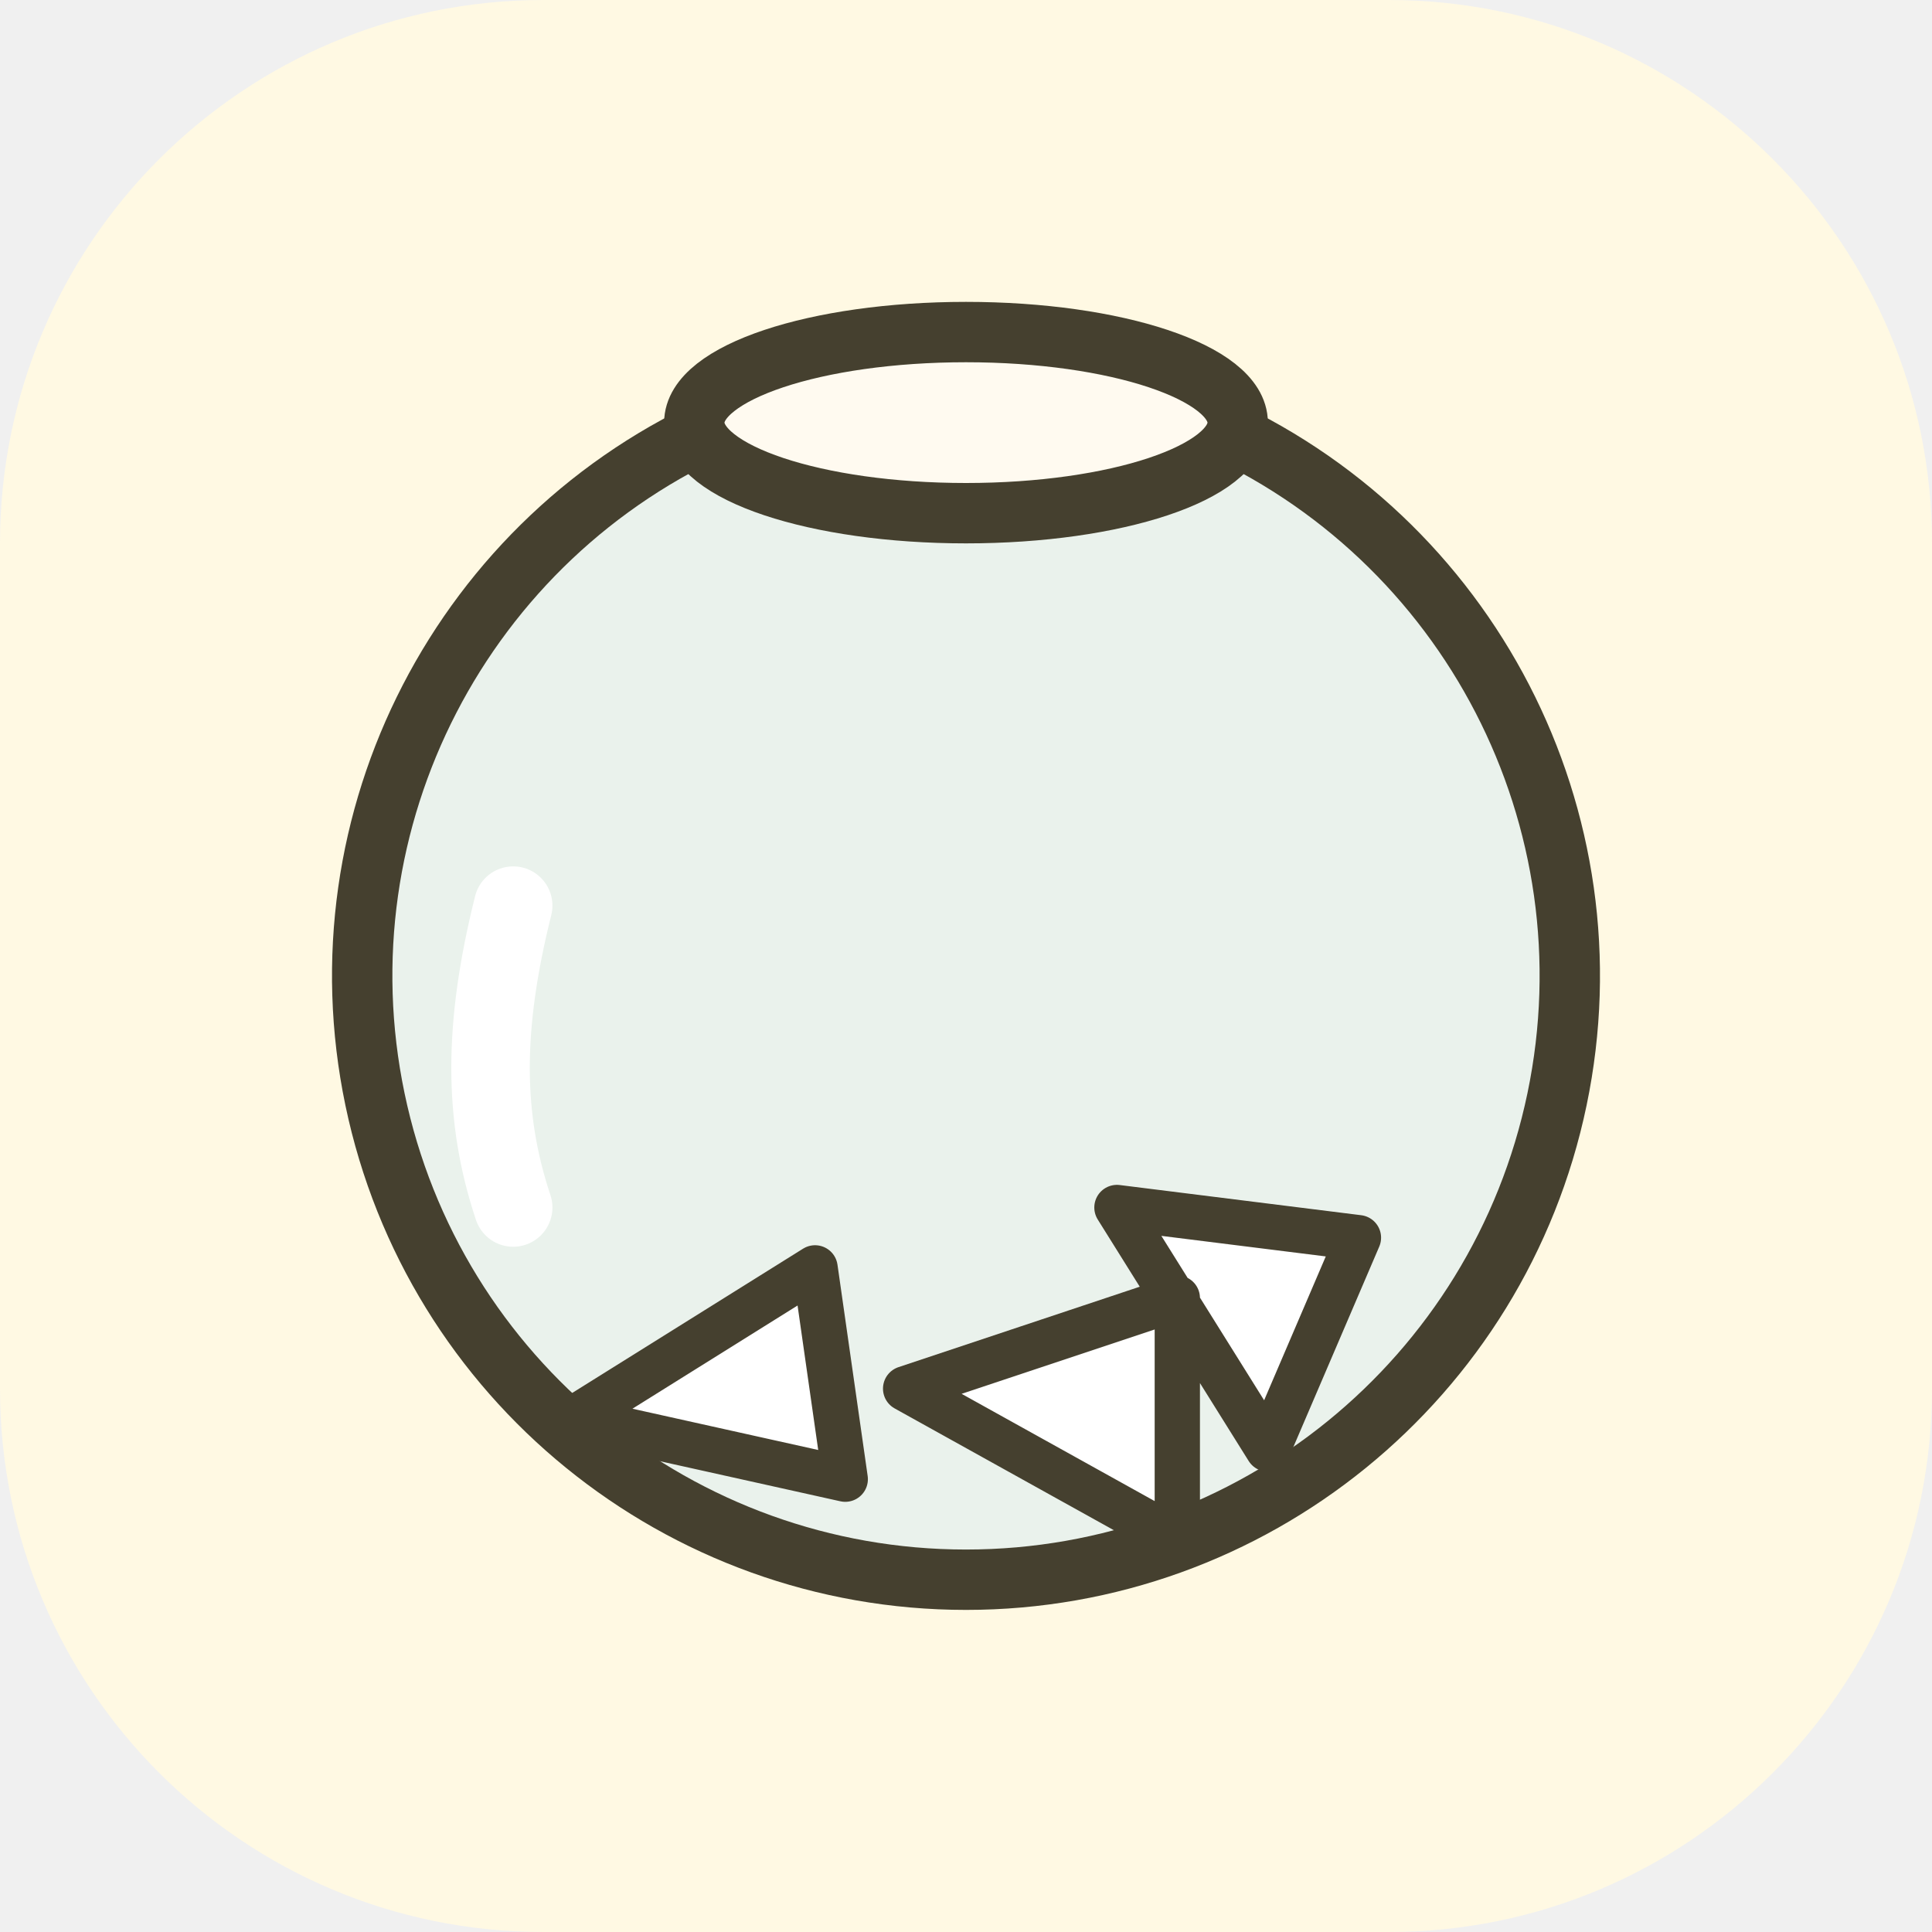
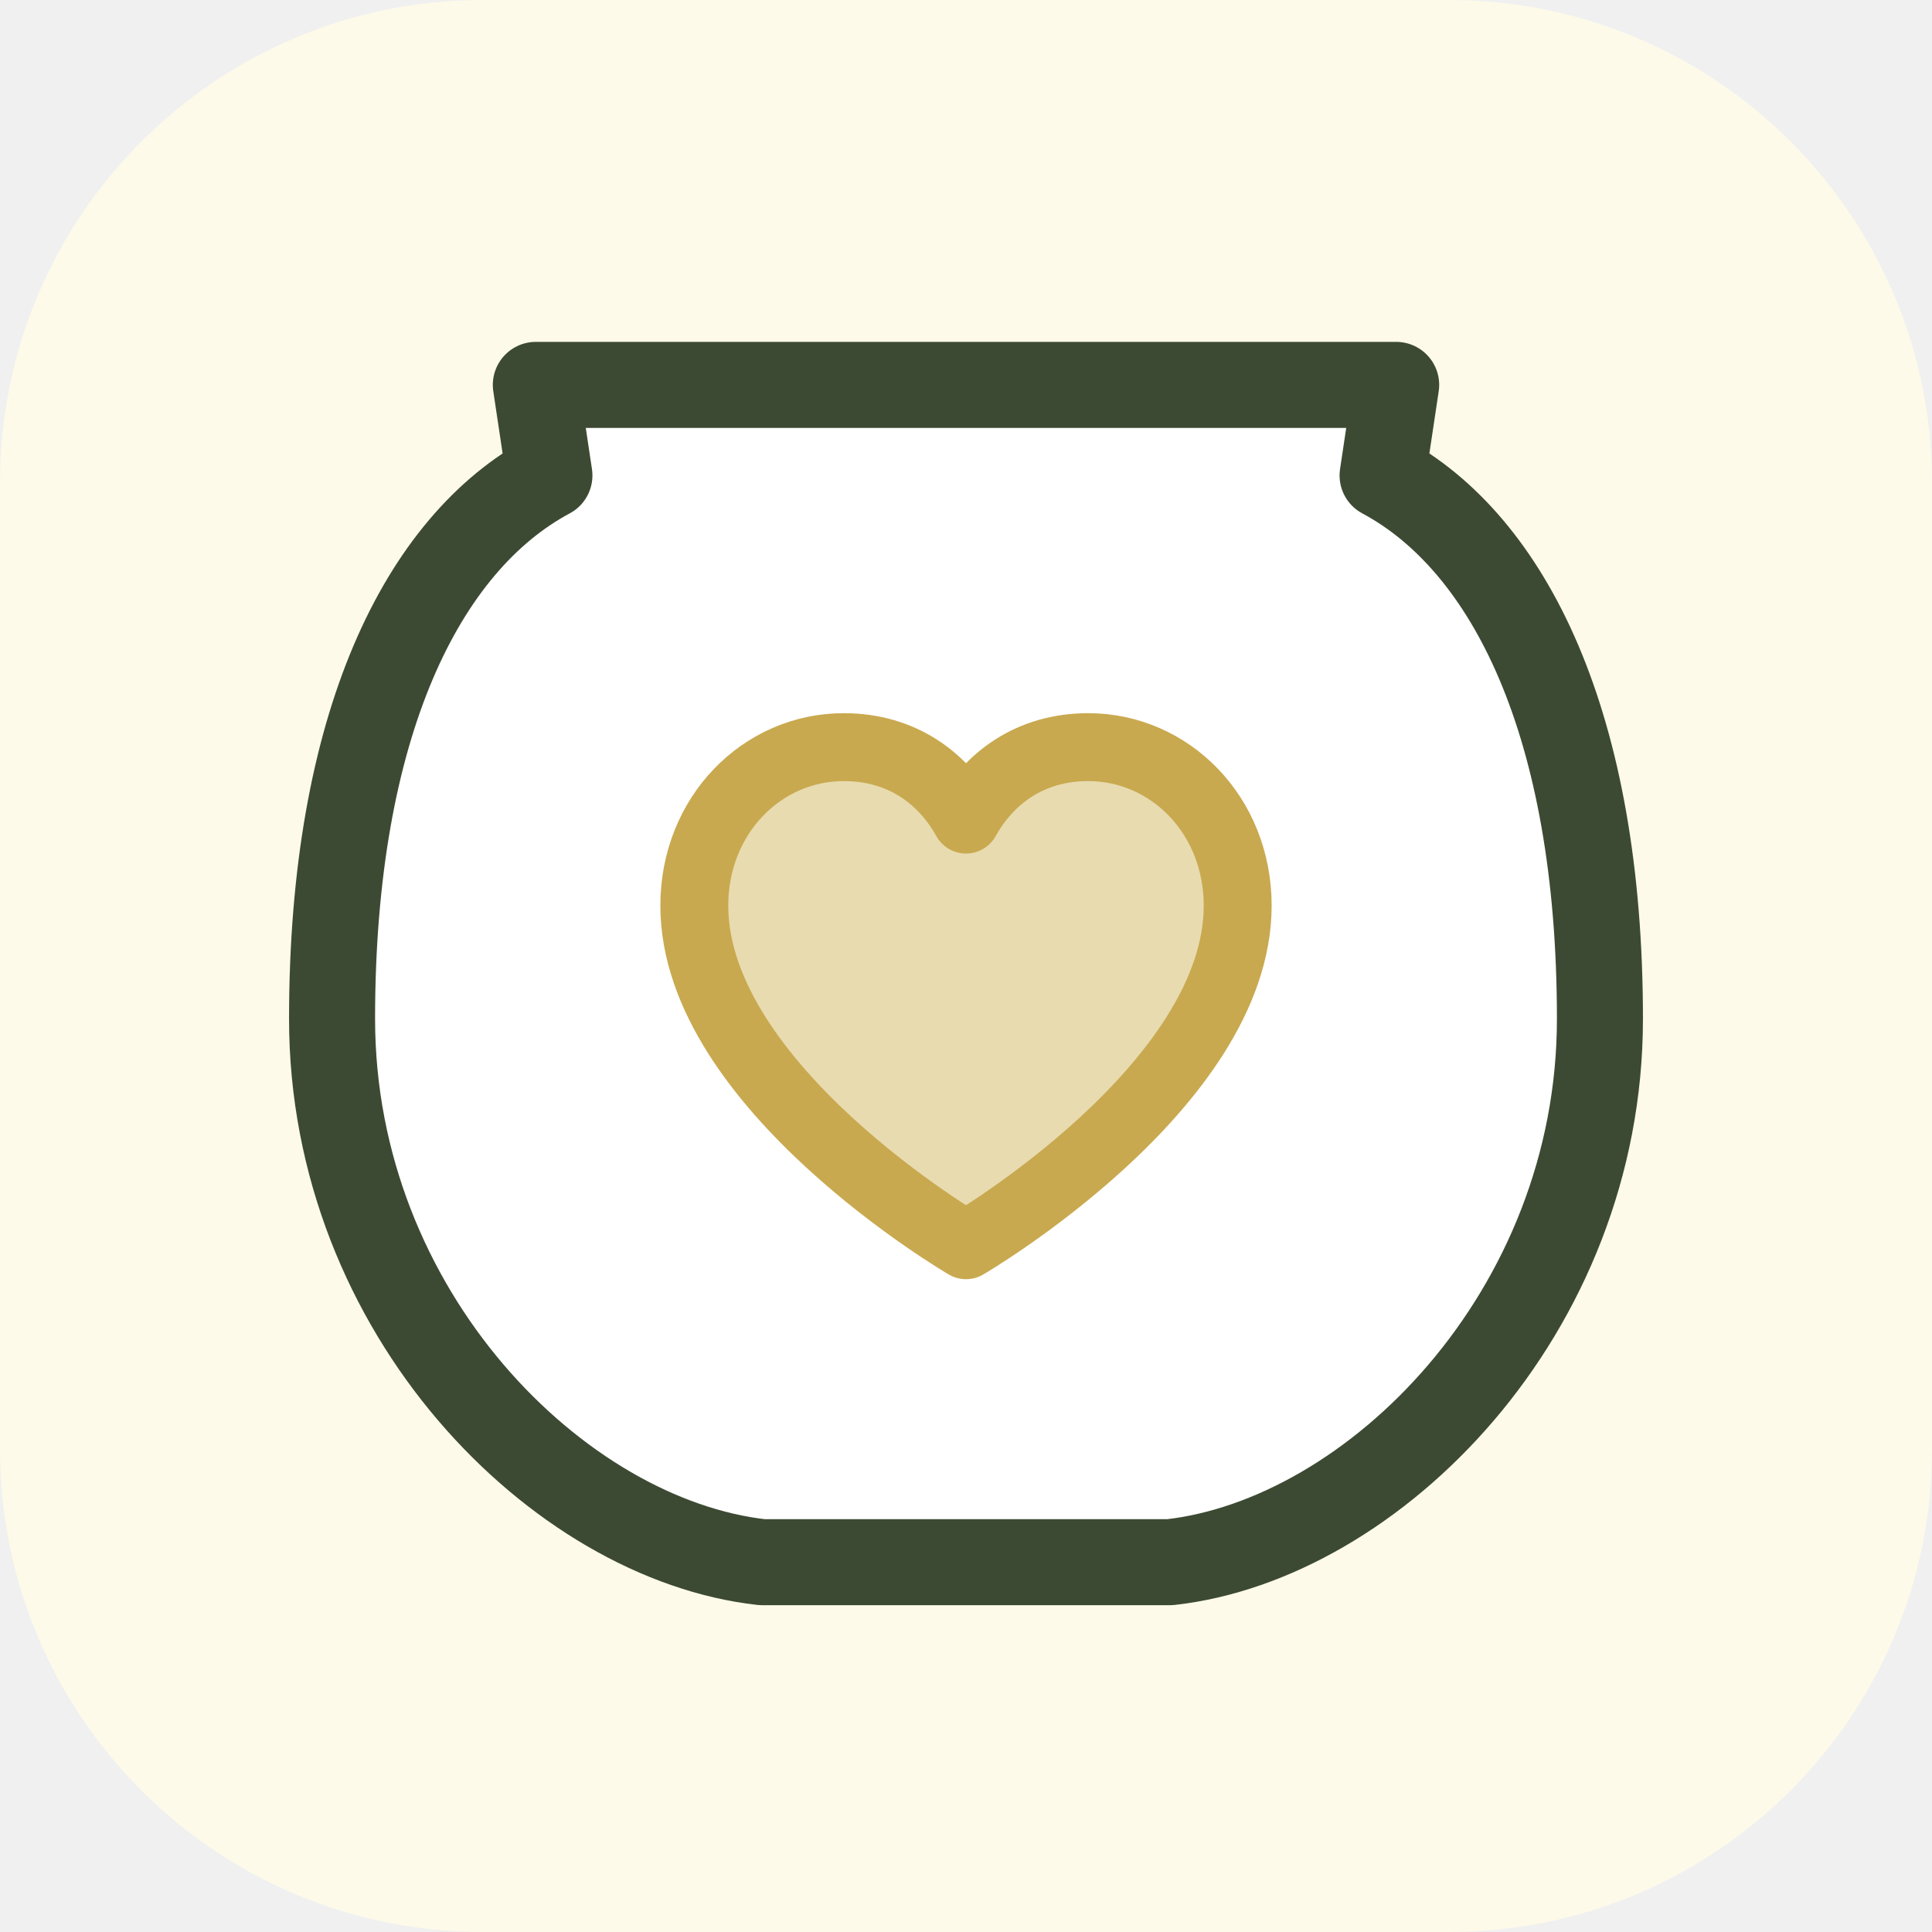
<svg xmlns="http://www.w3.org/2000/svg" viewBox="0 0 64 64">
-   <rect width="64" height="64" rx="18" fill="#FFF9E3" />
-   <g stroke="#45402f" stroke-width="2" stroke-linecap="round" stroke-linejoin="round">
-     <path d="M24 14a20 20 0 1 0 16 0" fill="#eaf2ec" />
-     <ellipse cx="32" cy="14" rx="9" ry="3" fill="#fffaf0" />
-     <path d="M19 47l8-5 1 7Z M30 46l9-3v8Z M37 40l8 1-3 7Z" fill="#fff" stroke-width="1.5" />
+   <rect width="64" height="64" rx="16" fill="#FDFAE9" />
+   <g transform="translate(8 6) scale(.075)">
+     <path d="M130 90 L136 130 C80 160 40 240 40 370 C40 500 140 600 230 610 L410 610 C500 600 600 500 600 370 C600 240 560 160 504 130 L510 90 Z" fill="#fff" stroke="#3d4a33" stroke-width="38" stroke-linejoin="round" />
+     <path d="M320 470 S200 400 200 320 c0-40 30-70 66-70 26 0 44 14 54 32 10-18 28-32 54-32 36 0 66 30 66 70 0 80-120 150-120 150Z" fill="#e8dbb0" stroke="#c9a94f" stroke-width="30" stroke-linejoin="round" />
  </g>
-   <path d="M17 30c-1 4-1 7 0 10" stroke="#fff" stroke-width="2.6" stroke-linecap="round" />
</svg>
